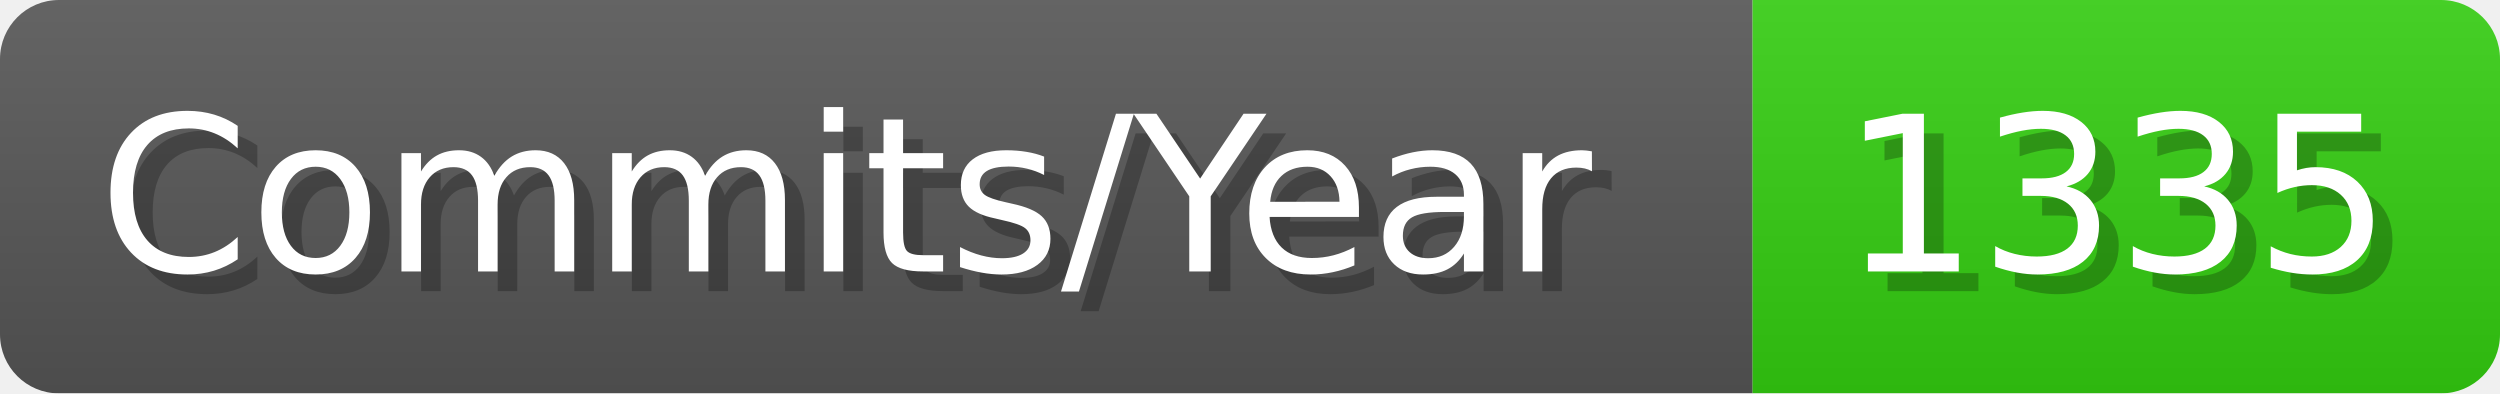
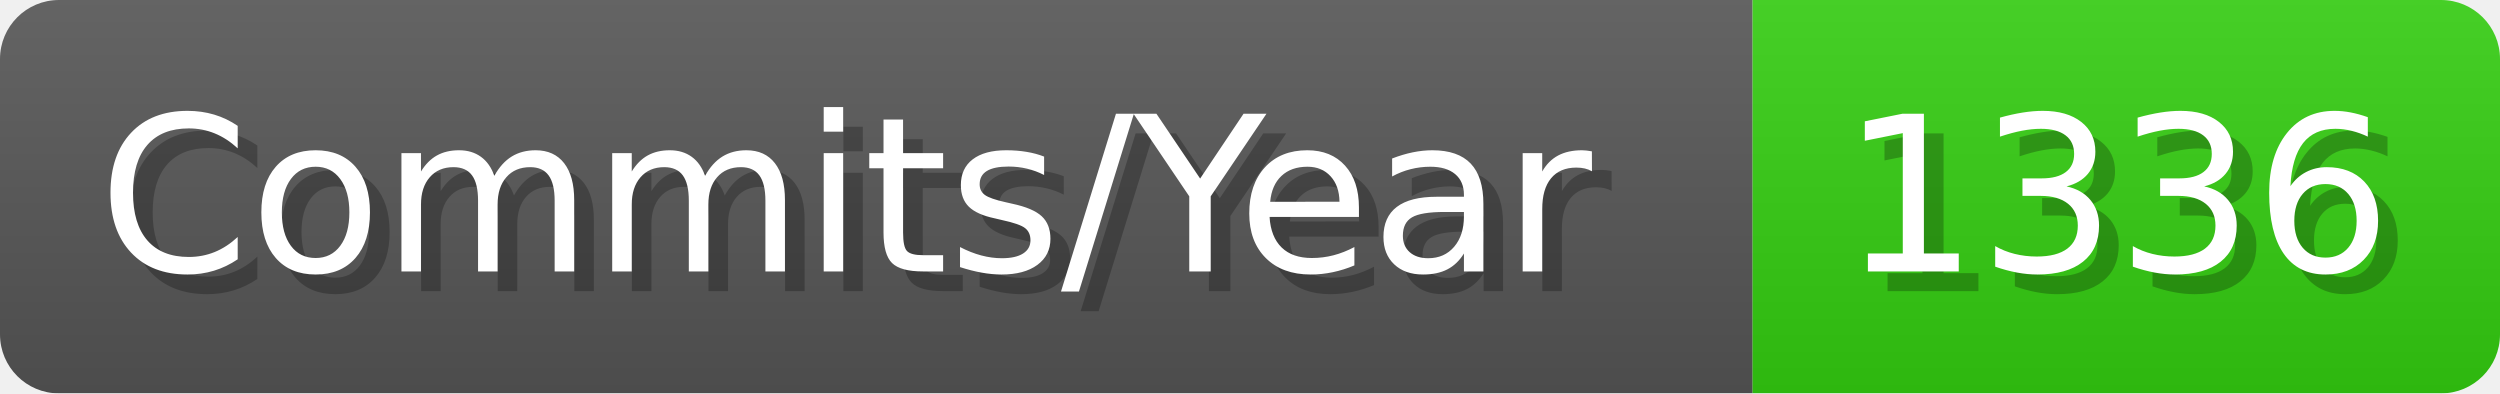
- <svg xmlns="http://www.w3.org/2000/svg" width="127.1" height="20" viewBox="0 0 1271 200" role="img" aria-label="Commits/Year: 1335">
+ <svg xmlns="http://www.w3.org/2000/svg" width="127.1" height="20" viewBox="0 0 1271 200" role="img" aria-label="Commits/Year: 1336">
  <linearGradient id="aUPdi" x2="0" y2="100%">
    <stop offset="0" stop-opacity=".1" stop-color="#EEE" />
    <stop offset="1" stop-opacity=".1" />
  </linearGradient>
  <mask id="WfAiQ">
    <rect width="1271" height="200" rx="30" fill="#FFF" />
  </mask>
  <g mask="url(#WfAiQ)">
    <rect width="891" height="200" fill="#555" />
    <rect width="380" height="200" fill="#3C1" x="891" />
    <rect width="1271" height="200" fill="url(#aUPdi)" />
  </g>
  <g aria-hidden="true" fill="#fff" text-anchor="start" font-family="Verdana,DejaVu Sans,sans-serif" font-size="110">
    <text x="60" y="148" textLength="791" fill="#000" opacity="0.25">Commits/Year</text>
    <text x="50" y="138" textLength="791">Commits/Year</text>
-     <text x="946" y="148" textLength="280" fill="#000" opacity="0.25">1335</text>
-     <text x="936" y="138" textLength="280">1335</text>
+     <text x="946" y="148" textLength="280" fill="#000" opacity="0.25">1336</text>
+     <text x="936" y="138" textLength="280">1336</text>
  </g>
</svg>
